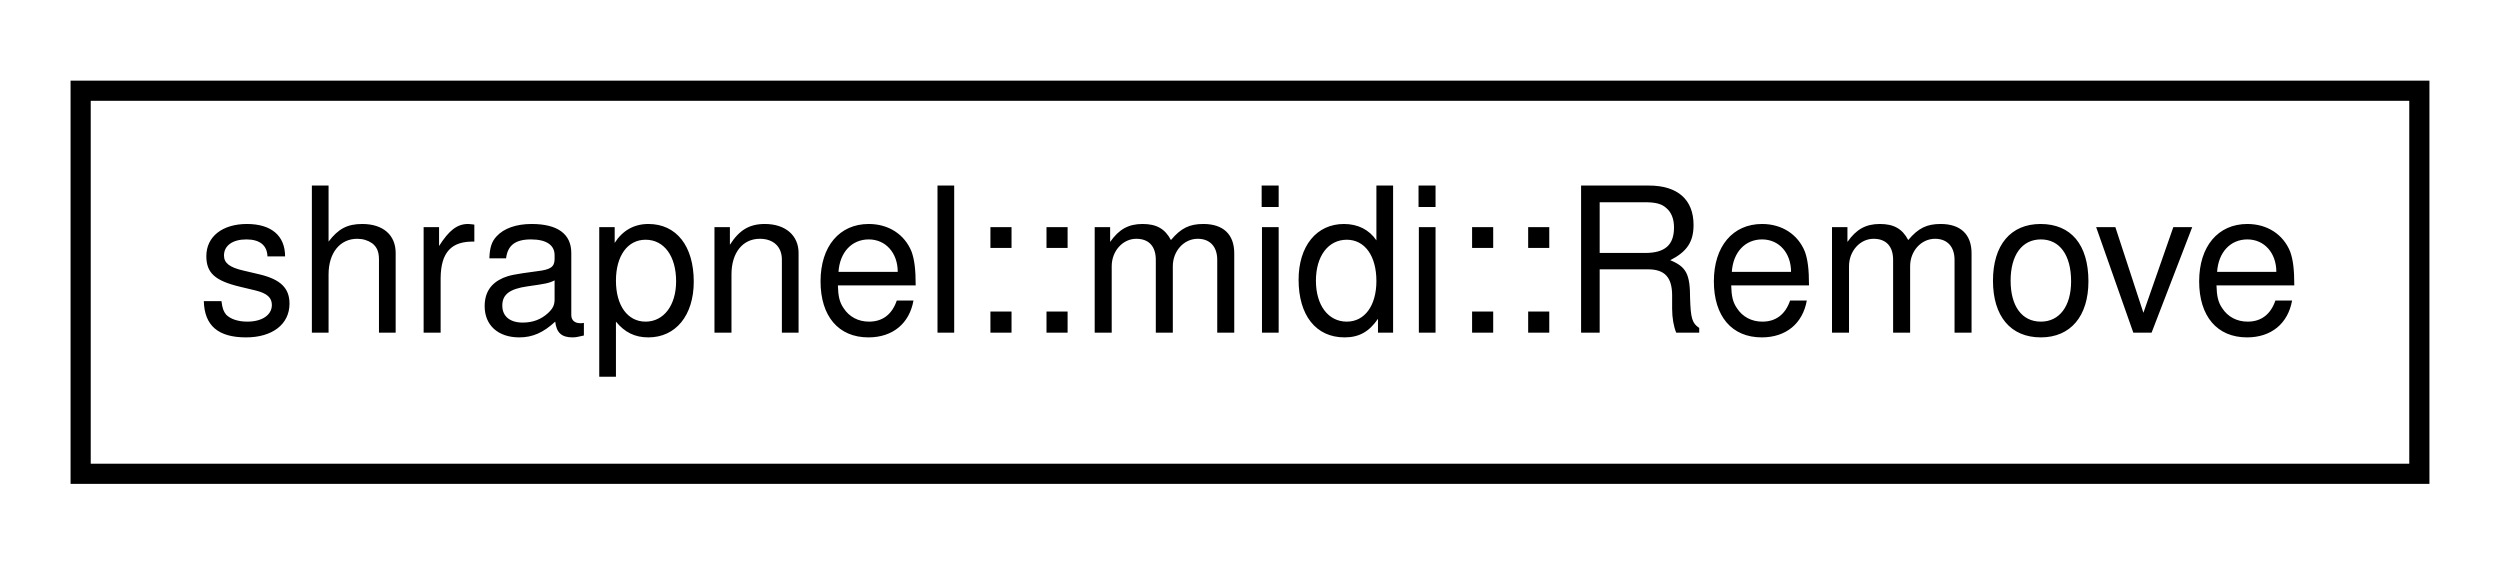
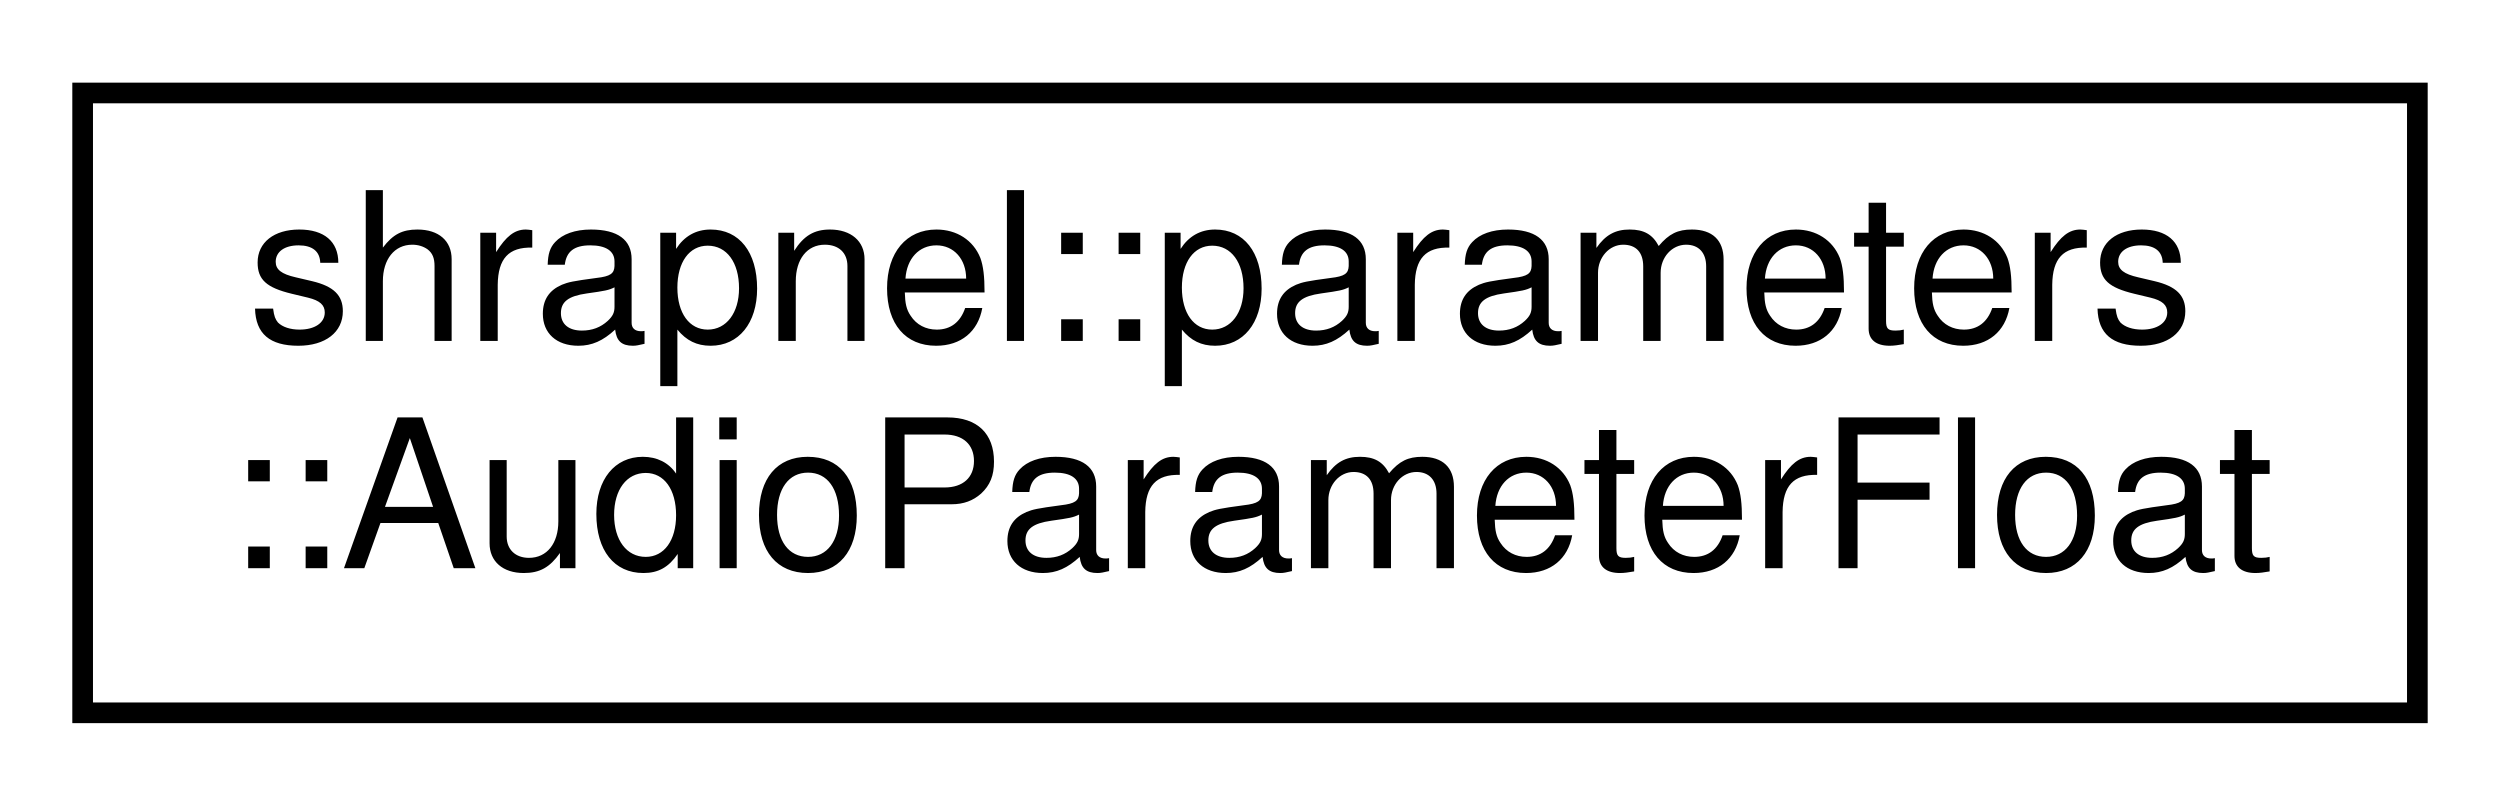
- <svg xmlns="http://www.w3.org/2000/svg" xmlns:xlink="http://www.w3.org/1999/xlink" width="124pt" height="28pt" viewBox="0.00 0.00 124.00 28.00">
-   <g id="graph0" class="graph" transform="scale(1 1) rotate(0) translate(4 24)">
+ <svg xmlns="http://www.w3.org/2000/svg" xmlns:xlink="http://www.w3.org/1999/xlink" width="121pt" height="39pt" viewBox="0.00 0.00 121.00 39.00">
+   <g id="graph0" class="graph" transform="scale(1 1) rotate(0) translate(4 35)">
    <g id="node1" class="node">
      <g id="a_node1">
-         <a xlink:href="structshrapnel_1_1midi_1_1Remove.html" target="_top" xlink:title=" ">
-           <polygon fill="none" stroke="black" points="0,-0.5 0,-19.5 116,-19.5 116,-0.5 0,-0.5" />
-           <text text-anchor="middle" x="58" y="-7.5" font-family="Helvetica,sans-Serif" font-size="10.00">shrapnel::midi::Remove</text>
+         <a xlink:href="classshrapnel_1_1parameters_1_1AudioParameterFloat.html" target="_top" xlink:title=" ">
+           <polygon fill="none" stroke="black" points="0,-0.5 0,-30.5 113,-30.5 113,-0.5 0,-0.5" />
+           <text text-anchor="start" x="8" y="-18.5" font-family="Helvetica,sans-Serif" font-size="10.00">shrapnel::parameters</text>
+           <text text-anchor="middle" x="56.5" y="-7.5" font-family="Helvetica,sans-Serif" font-size="10.00">::AudioParameterFloat</text>
        </a>
      </g>
    </g>
  </g>
</svg>
